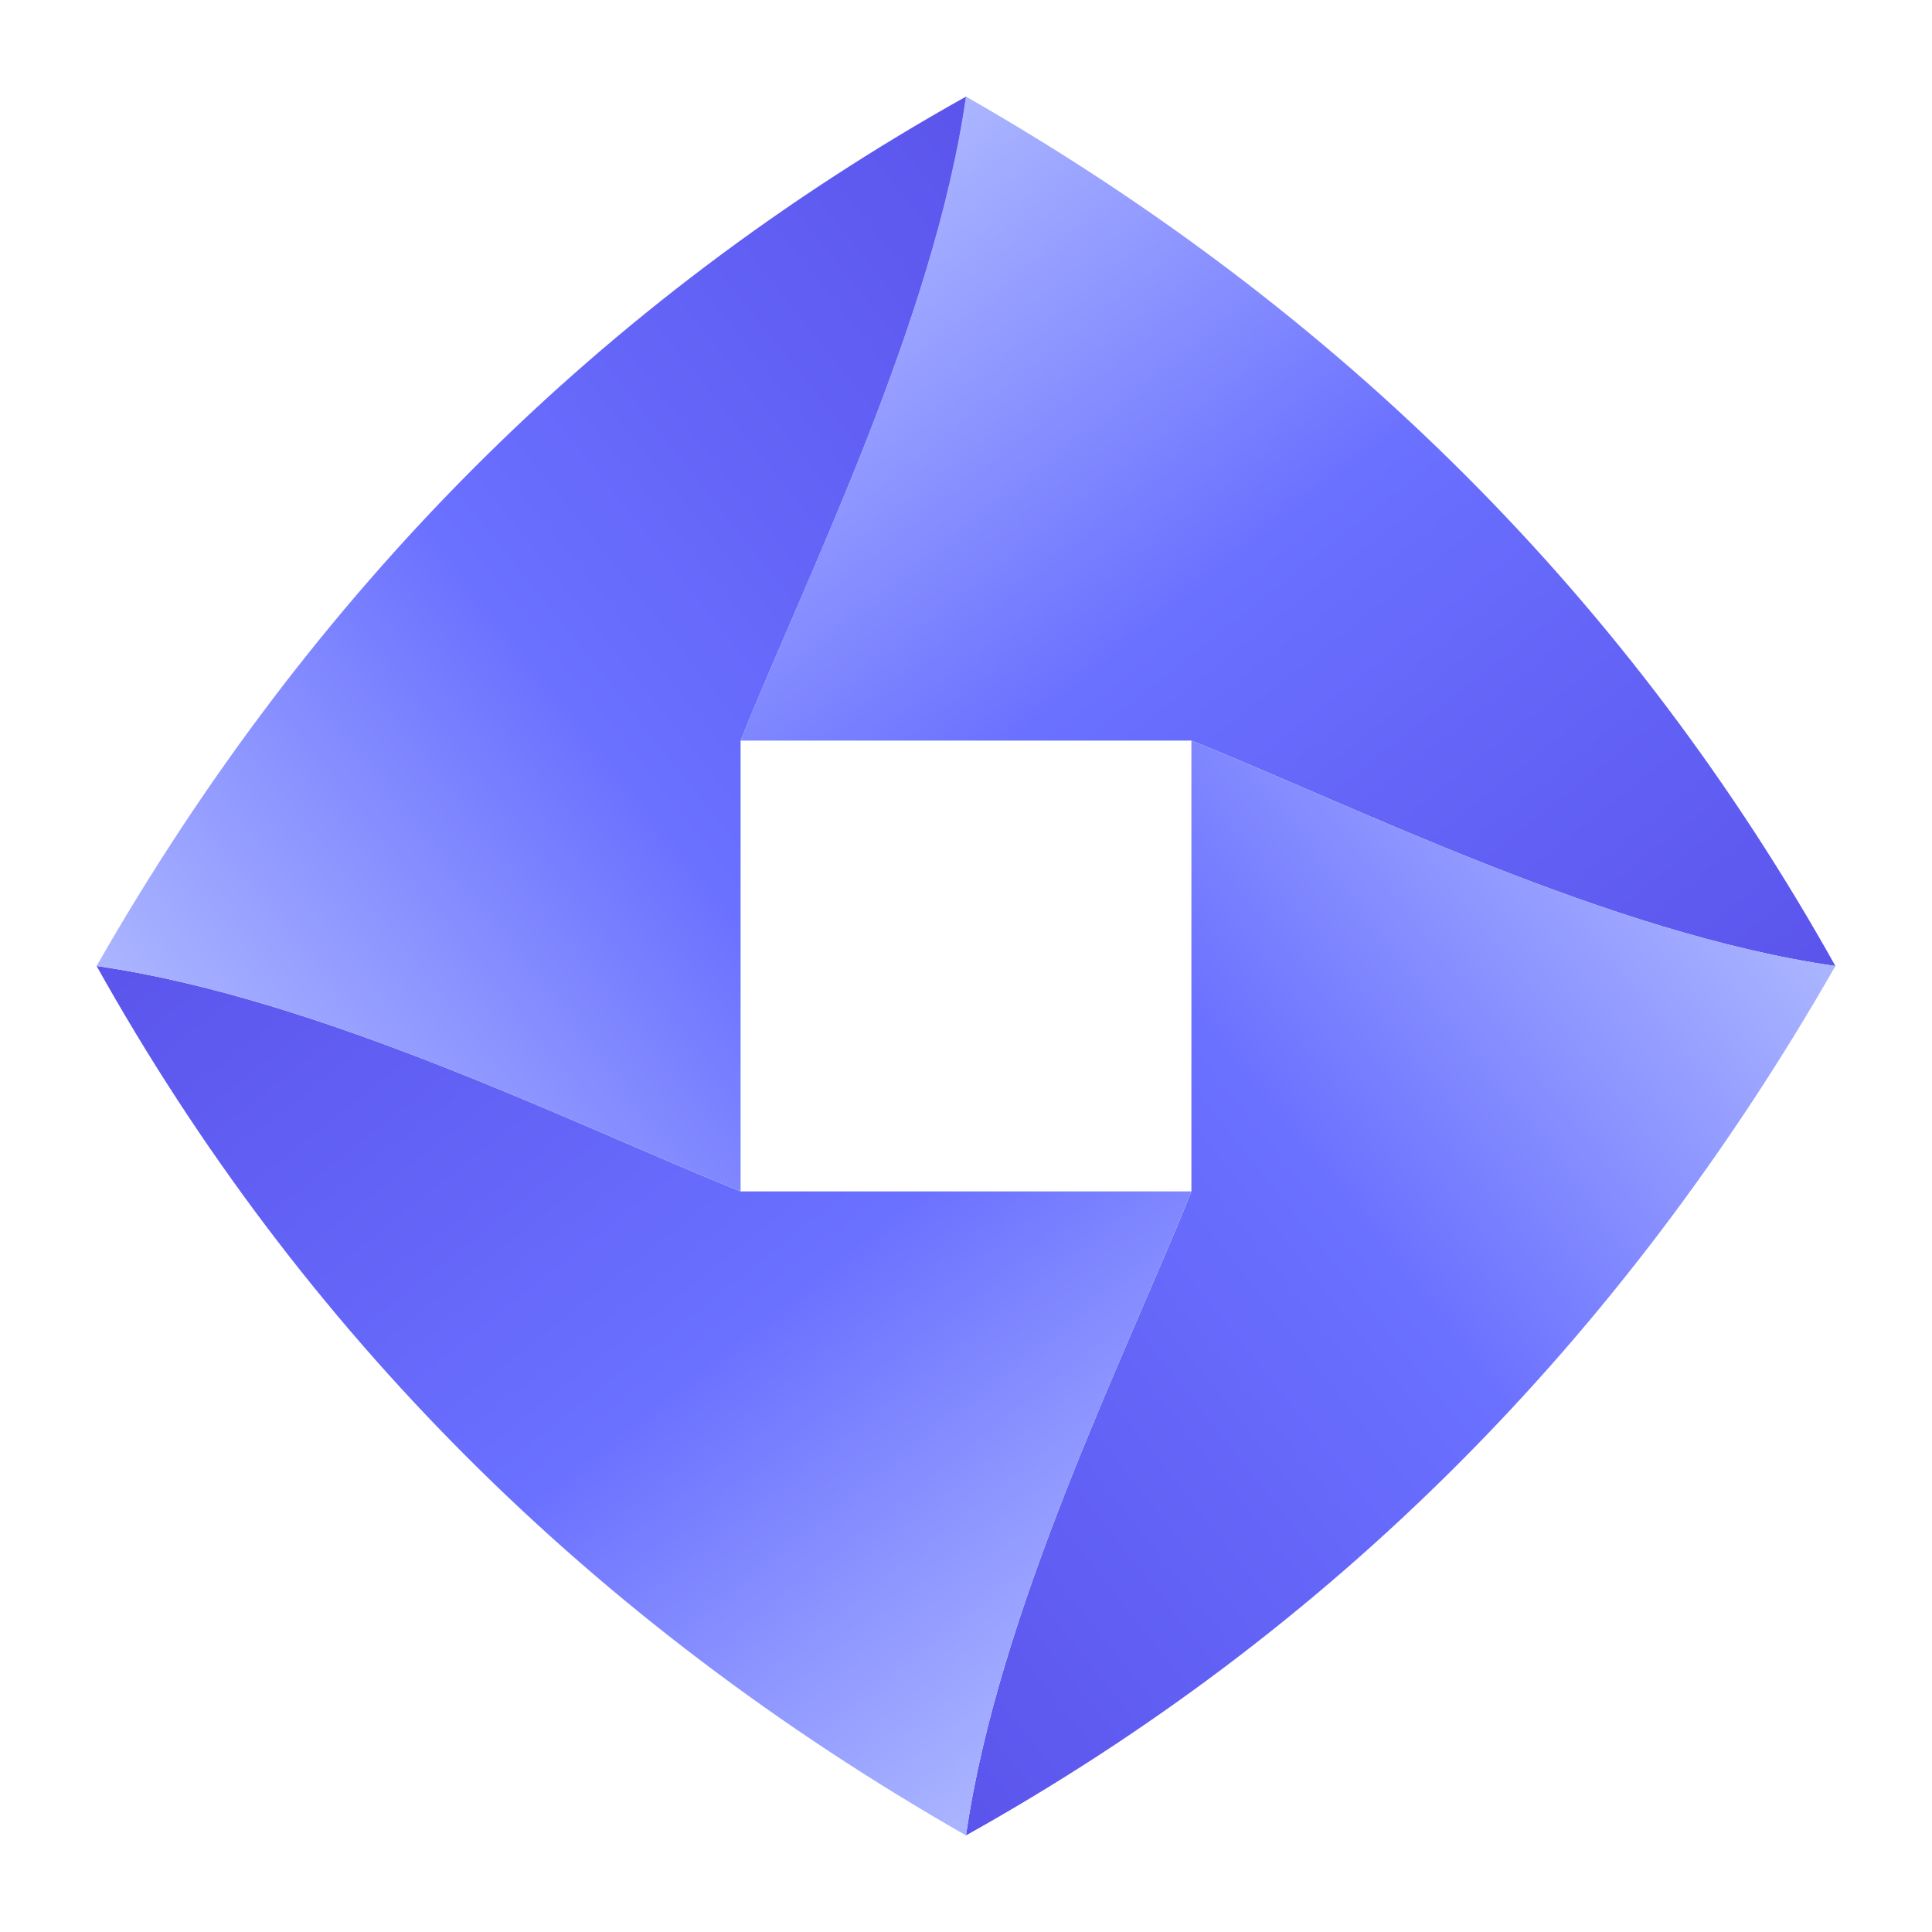
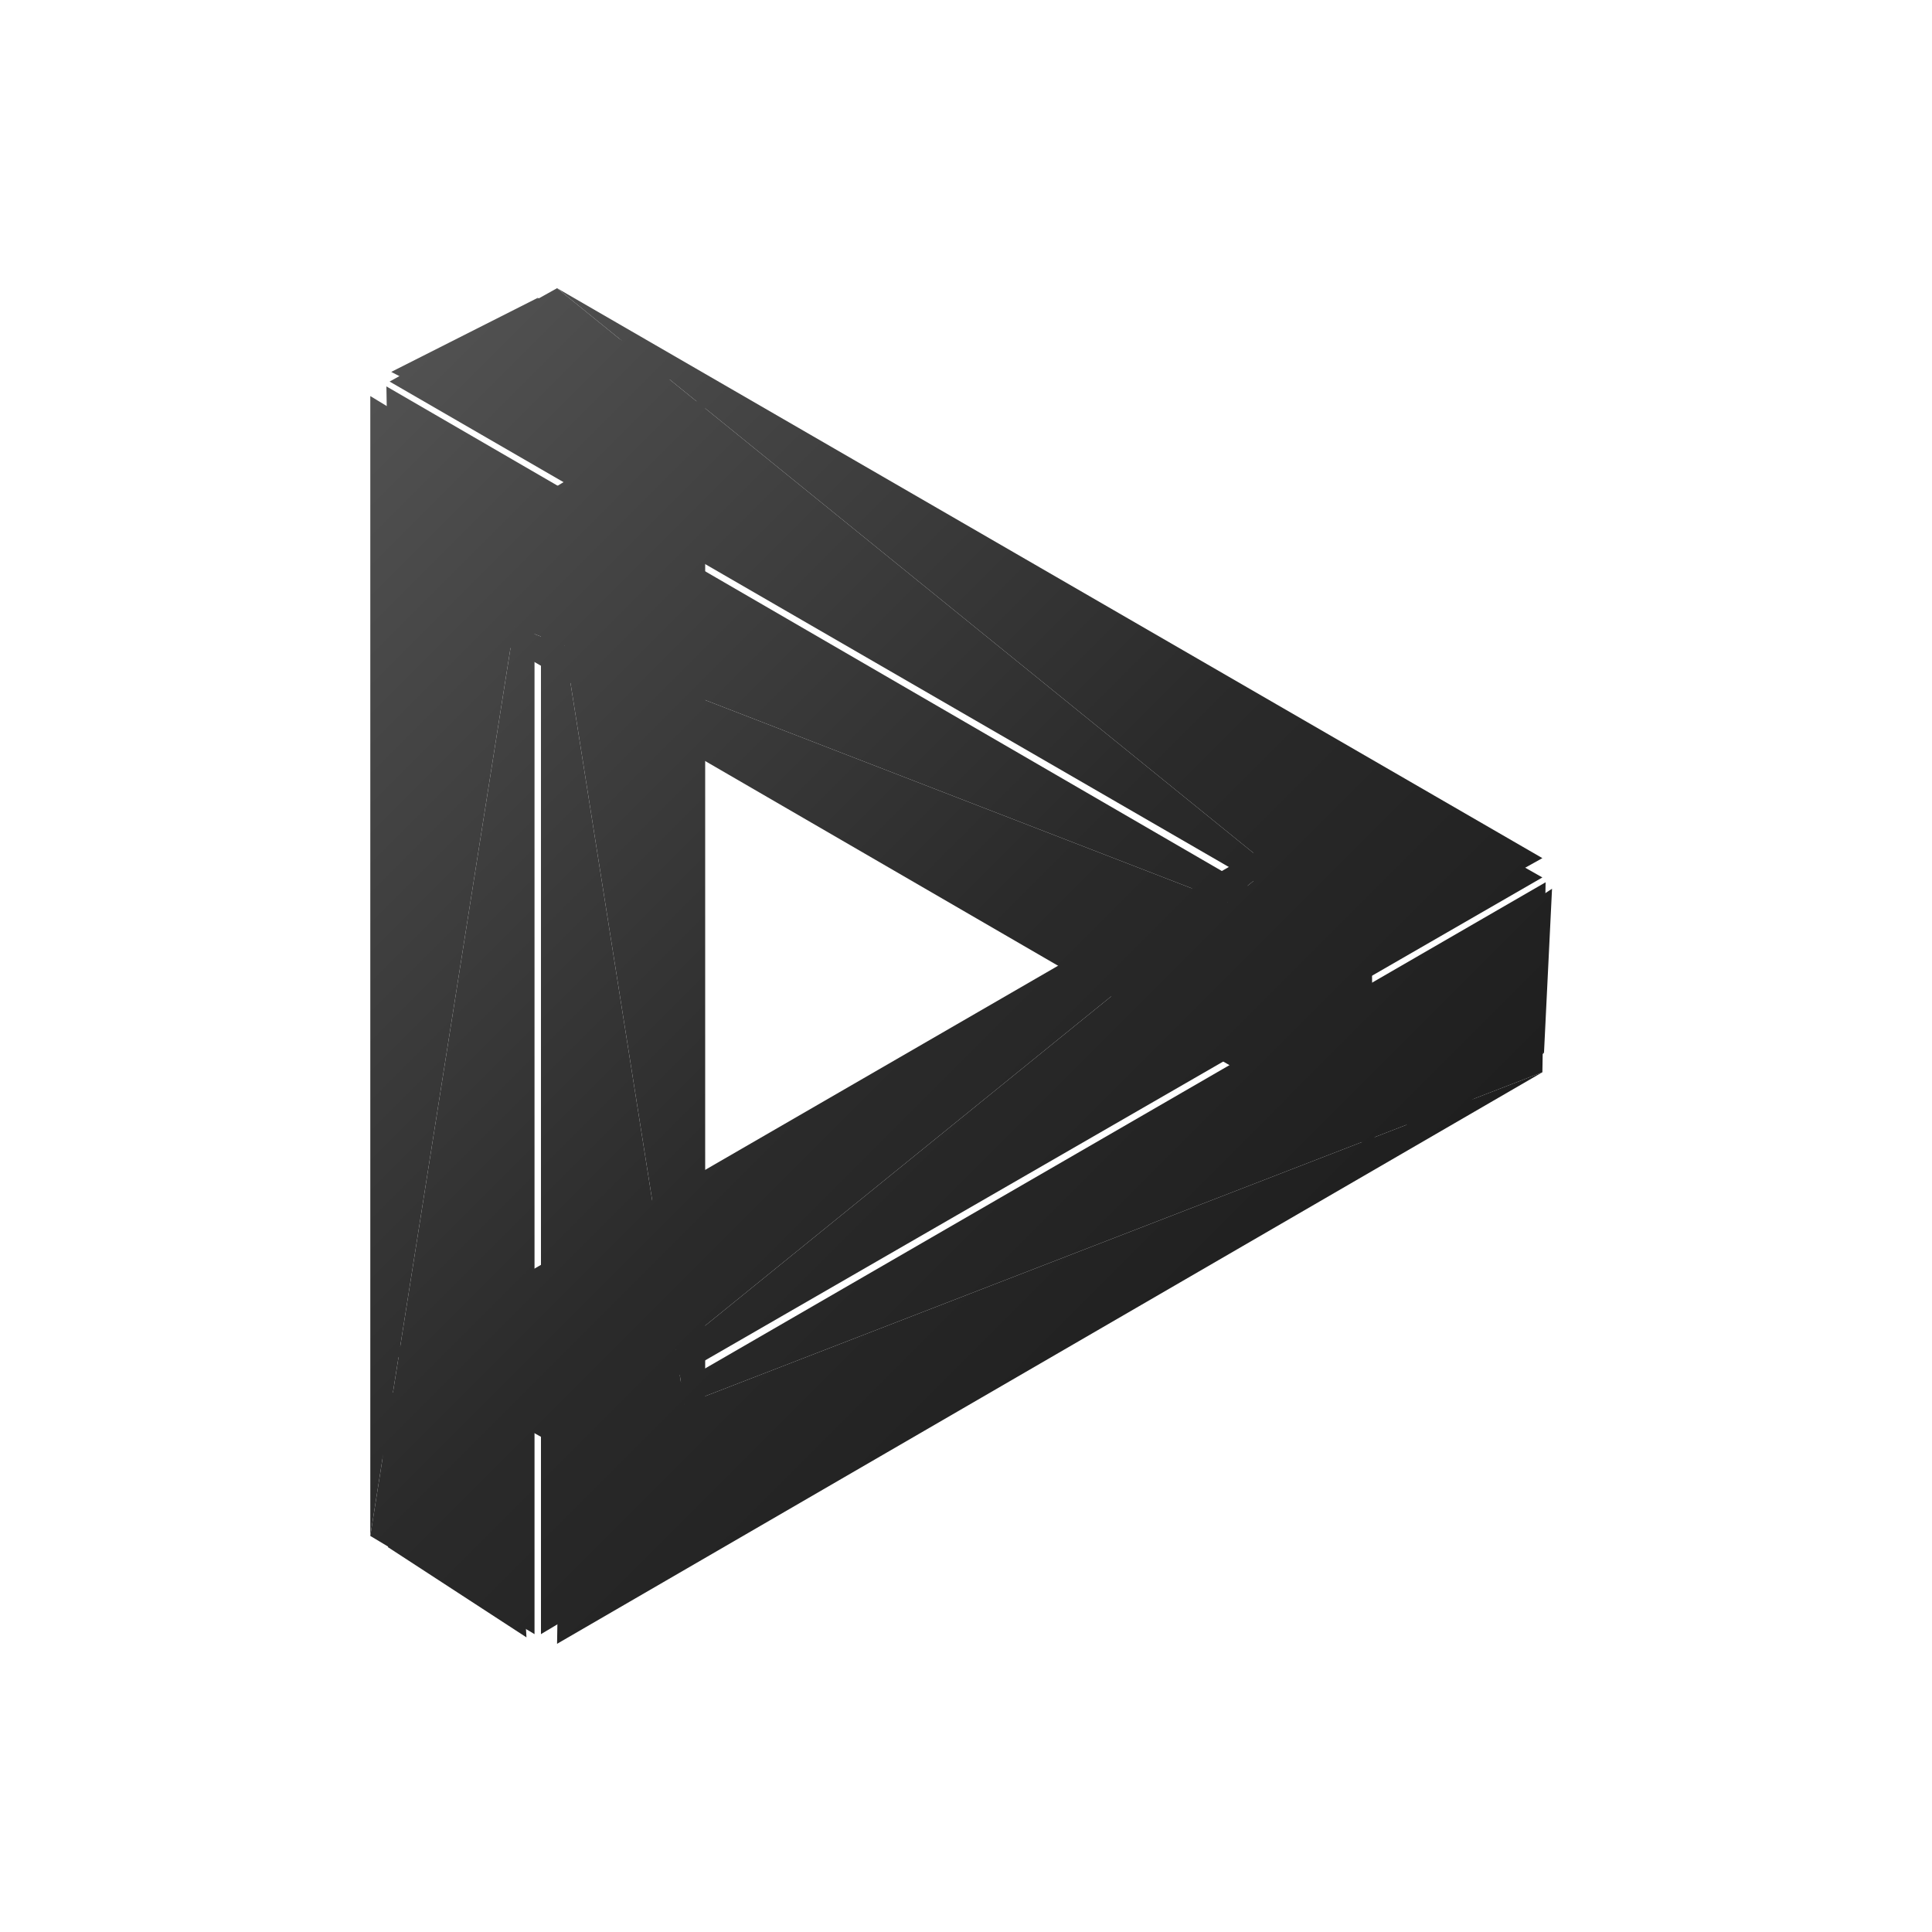
<svg xmlns="http://www.w3.org/2000/svg" width="120" height="120" viewBox="0 0 120 120" fill="none">
  <defs>
-     <linearGradient id="pgplexBlade" x1="0" y1="0" x2="1" y2="1">
-       <stop offset="0" stop-color="#bcc8ff" />
-       <stop offset="0.5" stop-color="#6a70ff" />
-       <stop offset="1" stop-color="#5b54ec" />
+     <linearGradient id="g" gradientUnits="userSpaceOnUse" x1="0" y1="0" x2="120" y2="120">
+       <stop offset="0" stop-color="#6b6b6b" />
+       <stop offset="0.5" stop-color="#2a2a2a" />
+       <stop offset="1" stop-color="#0a0a0a" />
    </linearGradient>
-     <path id="pgplexBladePath" d="M46 46 L74 46 C84 50 100 58 114 60 Q95 26 60 6 C58 20 50 36 46 46 Z" />
  </defs>
-   <use href="#pgplexBladePath" fill="url(#pgplexBlade)" />
-   <use href="#pgplexBladePath" fill="url(#pgplexBlade)" transform="rotate(90 60 60)" />
-   <use href="#pgplexBladePath" fill="url(#pgplexBlade)" transform="rotate(180 60 60)" />
-   <use href="#pgplexBladePath" fill="url(#pgplexBlade)" transform="rotate(270 60 60)" />
+   <g fill="url(#g)">
+     <path d="M85.4 48.6 L24.2 84.0 L34.6 89.8 Z" />
+     <path d="M85.4 48.6 L34.6 89.8 L95.8 54.5 Z" />
+     <path d="M95.8 66.6 L34.6 102.1 L34.8 90.2 Z" />
+     <path d="M95.8 66.6 L34.8 90.2 L96.0 54.8 Z" />
+     <path d="M24.1 96.1 L32.7 101.7 L32.1 91.5 Z" />
+     <path d="M24.1 96.1 L32.1 91.5 L23.5 85.9 Z" />
+     <path d="M23.0 95.4 L33.2 101.5 L33.2 30.8 Z" />
+     <path d="M23.0 95.4 L33.2 30.8 L23.0 24.6 Z" />
+     <path d="M43.8 95.4 L33.6 101.5 L33.6 30.8 Z" />
+     <path d="M43.8 95.4 L33.6 30.8 L43.8 24.6 Z" />
+     <path d="M33.4 18.5 L24.3 23.1 L33.4 27.8 Z" />
+     <path d="M33.4 18.5 L33.4 27.8 L42.5 23.1 Z" />
+     <path d="M34.6 17.9 L24.2 23.7 L85.4 59.1 Z" />
+     <path d="M34.6 17.9 L85.4 59.1 L95.8 53.3 Z" />
+     <path d="M24.2 35.9 L85.4 71.4 L85.2 59.5 Z" />
+     <path d="M24.2 35.9 L85.2 59.5 L24.0 24.0 Z" />
+     <path d="M95.9 65.4 L87.3 71.0 L87.9 60.8 Z" />
+     <path d="M95.9 65.4 L87.9 60.8 L96.4 55.2 Z" />
+   </g>
</svg>
